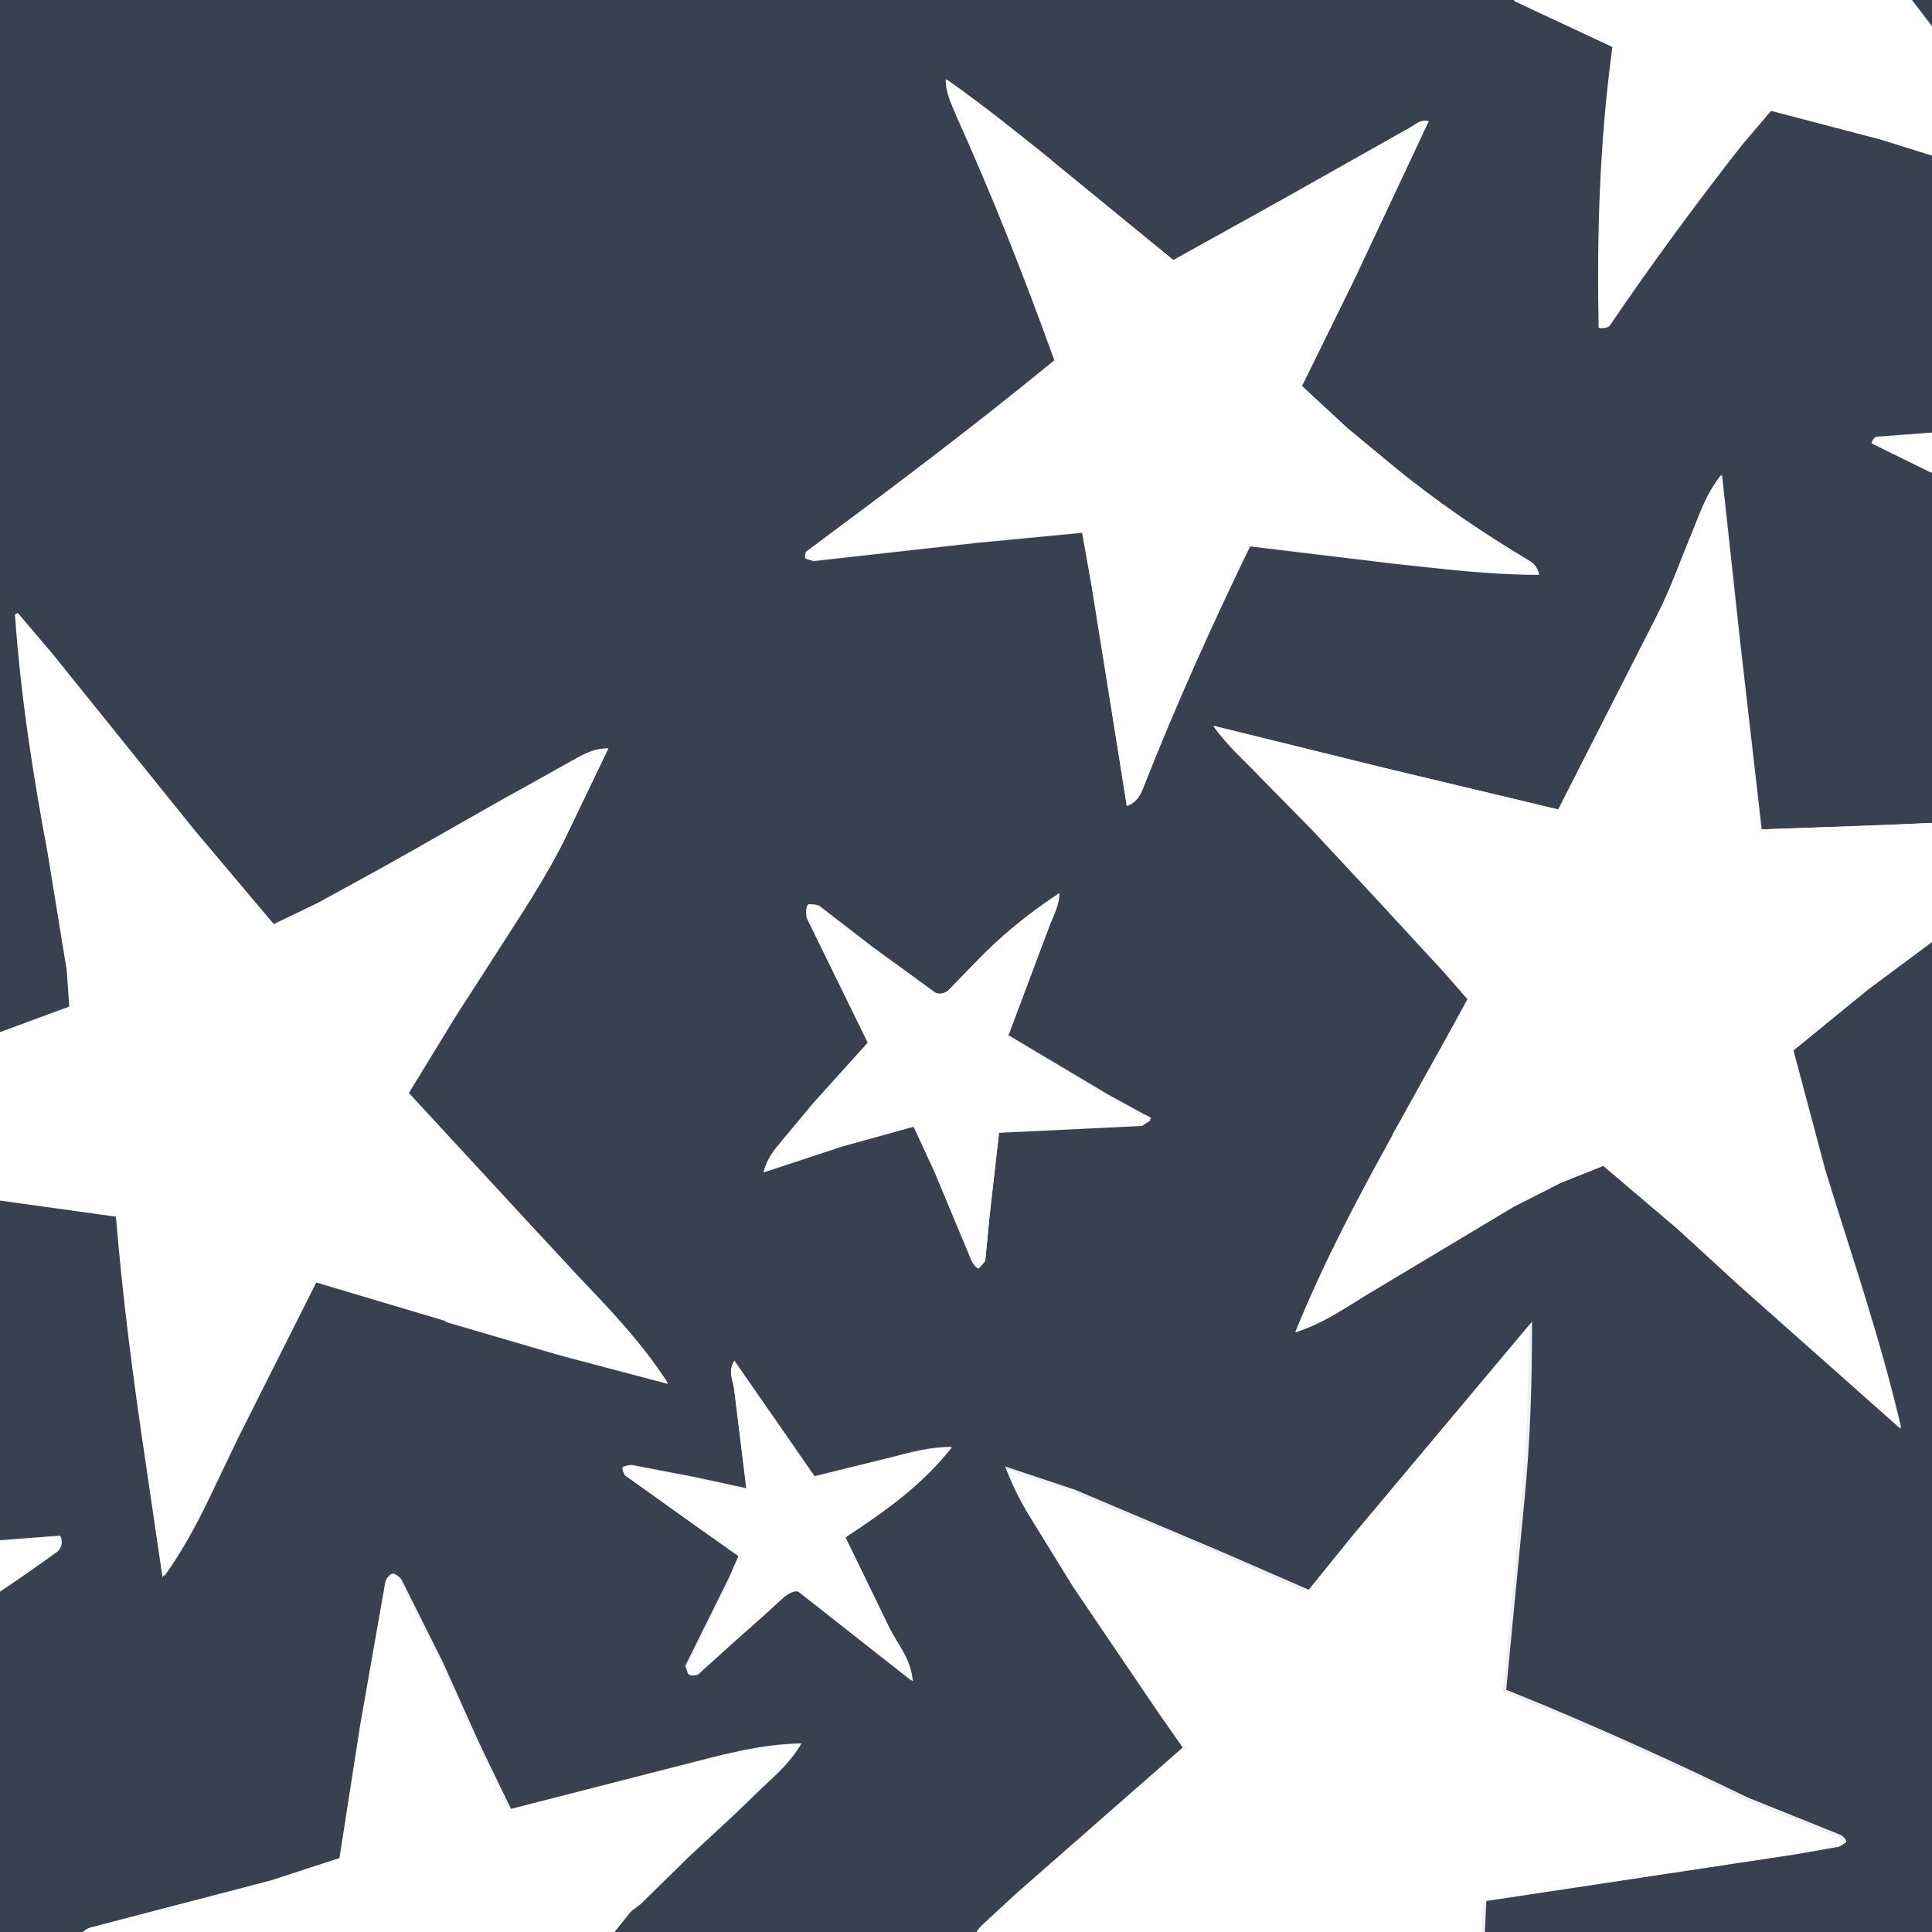
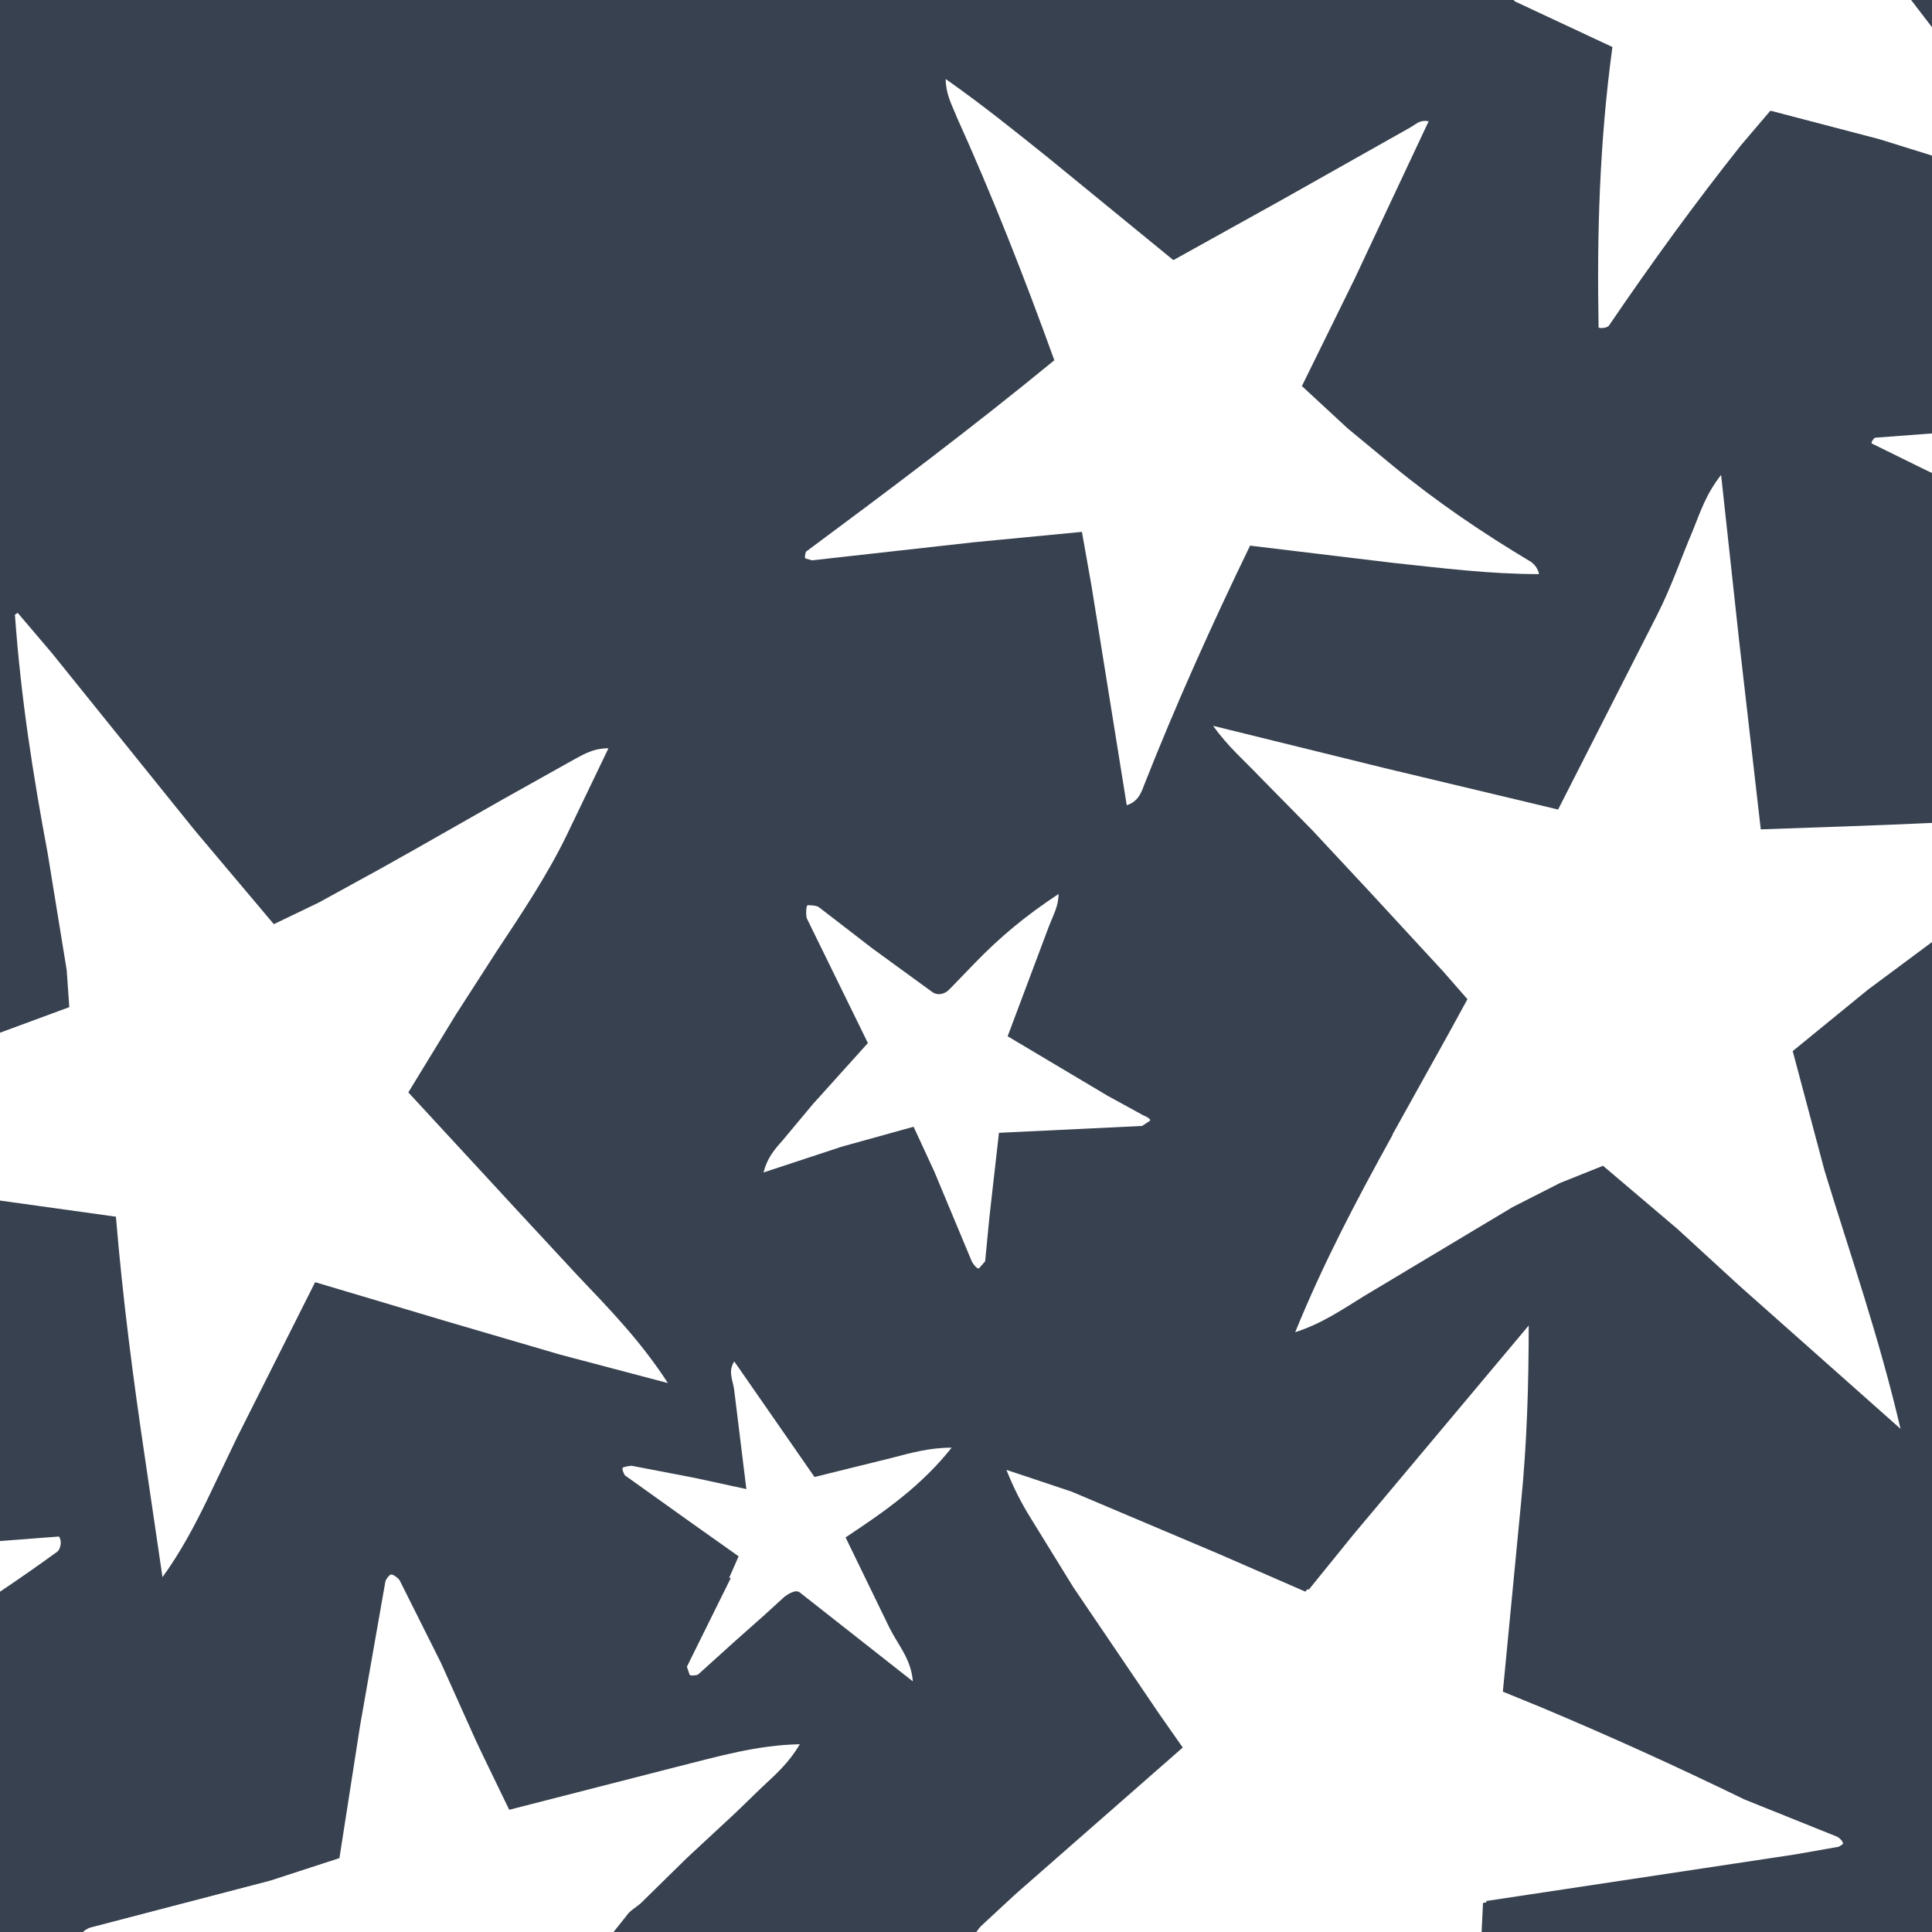
<svg xmlns="http://www.w3.org/2000/svg" id="_레이어_1" data-name=" 레이어 1" viewBox="0 0 334 334">
  <defs>
    <style>
      .cls-1 {
        fill: none;
      }

      .cls-2 {
        fill: #fff;
      }

      .cls-3 {
        fill: #38414f;
      }

      .cls-4 {
        clip-path: url(#clippath);
      }
    </style>
    <clipPath id="clippath">
      <rect class="cls-1" x="-63.34" width="460.68" height="334" />
    </clipPath>
  </defs>
  <g class="cls-4">
+     <rect id="bg-underlay" class="cls-3" x="-100" y="-100" width="700" height="700" />
    <g>
      <path class="cls-2" d="M256.23,334.95h-88.41c.15-.45.75-1.34,1.19-1.64l5.96-5.52,28.92-25.35-4.17-5.96-14.76-21.77-7.9-12.82c-1.49-2.53-2.68-4.92-3.88-8.05l12.08,4.03,25.35,10.73,15.06,6.56,7.6-9.39,31.01-36.98c0,10.73-.3,20.72-1.34,31.16l-3.13,32.5,6.56,2.68c12.08,5.07,23.56,10.29,35.19,15.95l15.95,6.41c.45.15,1.34,1.04,1.04,1.34-.15.15-.89.6-1.19.75l-7.6,1.34-53.38,8.05-.3,6.26h0l.15-.3h0Z" />
      <path class="cls-2" d="M411.73,114.89l-5.07-1.94-8.5,10.14-14.01,18.19-7.16,9.54c-.15.15-.89.45-1.04.3l-.3-1.19-.3-13.87c-.3-8.2,0-16.25,0-24.6v-9.69l-15.51-7.45-27.43-12.82-9.39-4.62c-.3-.15.6-1.34.89-1.19l15.8-1.19c11.33-.89,22.36-1.64,33.55-3.73l9.99-50.24,18.79,29.07c.75,1.19,1.94,1.49,3.13,1.19l6.71-2.09v66.64h0l-.15-.45h0Z" />
      <path class="cls-2" d="M-15.72,334.95h-8.5c0-.3-.45-1.19-.75-1.49l-6.11-5.81-10.29-9.84-10.14-8.35-3.28,2.39-11.48,11.48-10.59,10.88-.3.75h-.75v-26.69l1.34-4.32,2.53-11.63c-.89-1.34-2.53-2.53-3.88-3.28v-22.66l15.06,1.49,12.08-34.89c1.04-2.98,1.79-5.52,3.58-8.35l7.45,20.87,6.26,22.66c10.73.3,21.32-.89,32.06-1.64l11.63-.89c.6.89.3,2.39-.75,3.13-12.52,9.09-25.64,17.15-39.21,24.75l9.84,28.92,4.17,12.82h0v-.3h0Z" />
      <path class="cls-2" d="M105.18,334.95H13.34c.3-.6,1.49-1.64,2.39-1.79l30.86-8.05,11.93-3.88,3.58-22.96,4.17-24.45c0-.6.89-1.64,1.34-1.64s1.34.75,1.49,1.04l7.16,14.31,5.96,13.27,1.34,2.83,4.47,9.24,29.07-7.45c7.16-1.79,13.72-3.73,21.17-3.88-1.94,3.28-4.17,5.22-6.56,7.45l-4.62,4.47-8.35,7.75-8.05,7.9c-.89.75-1.79,1.19-2.39,2.09l-2.98,3.73h-.15Z" />
      <path class="cls-2" d="M260.7-1.25h68.73l17.15,22.36c2.83,3.58,4.92,7.01,7.16,11.48l-10.73-2.83-18.19-5.67-18.79-4.92-5.07,5.96c-8.05,10.14-15.51,20.43-22.81,31.16-.3.45-1.79.6-1.94.3-.3-15.95.15-32.06,2.39-48.46L261.73.24l-1.19-1.34h0l.15-.15h.01Z" />
      <path class="cls-3" d="M323.91,75.53l15.8-1.19c11.33-.89,22.51-1.64,33.55-3.88l9.99-50.24,18.79,29.07c.75,1.19,1.94,1.49,3.13,1.19l6.71-2.09h0V-1.25h-82.3l17.15,22.36c2.83,3.58,4.92,7.01,7.16,11.48l-10.73-2.83-18.19-5.67-18.79-4.92-5.07,5.96c-8.05,10.29-15.51,20.43-22.81,31.16-.3.45-1.79.6-1.94.3-.3-15.95.15-32.06,2.39-48.46L261.88.24l-1.19-1.34H-77.89v21.47h0v120.32h0l4.03-5.52c.15-.3.45-.6.6-.89-.15.3-.45.6-.6.89l-4.03,5.37v56.8l5.96,1.34c2.98.45,5.67.75,8.95,2.09l-14.76,6.71v58.74l15.06,1.49,12.08-34.89c1.04-2.98,1.79-5.52,3.58-8.35l7.45,20.87,6.26,22.66c10.73.3,21.32-.75,32.06-1.64l11.63-.89c.6.89.3,2.39-.75,2.98-12.52,9.09-25.64,17.15-39.21,24.75l9.84,28.92,4.17,12.82H13.5c.3-.6,1.49-1.64,2.39-1.79l30.86-8.05,11.93-3.88,3.58-22.96,4.32-24.6c0-.6.89-1.64,1.34-1.64s1.34.75,1.49,1.04l7.16,14.31,5.96,13.27,1.34,2.83,4.47,9.24,29.07-7.45c7.01-1.79,13.72-3.73,21.17-3.88-1.94,3.28-4.17,5.22-6.56,7.45l-4.62,4.47-8.35,7.75-8.05,7.9c-.75.75-1.79,1.19-2.39,2.09l-2.98,3.73h62.77c.15-.45.75-1.34,1.19-1.79l5.96-5.52,28.92-25.35-4.17-5.96-14.76-21.77-7.9-12.82c-1.49-2.53-2.68-4.92-3.88-8.05l12.08,4.03,25.35,10.73,15.06,6.56,7.6-9.39,31.01-36.98c0,10.73-.3,20.72-1.34,31.16l-3.13,32.5,6.56,2.68c12.08,5.07,23.56,10.29,35.19,15.95l15.95,6.41c.45.15,1.34,1.04,1.04,1.34-.15.15-.89.6-1.19.75l-7.6,1.34-53.38,8.05-.3,6.26h117.64l3.13-11.03c2.98-10.88,5.81-21.32,7.9-32.65l-13.72-11.18-6.41-4.62-15.8-10.73c-.89-.15-1.49-1.79-.89-2.24l48.46,4.92c5.07-11.78,9.69-23.41,14.16-35.34l1.19-.75v-116.59l-5.07-1.94-8.5,10.14-14.01,18.19-7.16,9.54c0,.15-.89.45-1.04.3l-.3-1.19-.3-13.87c-.3-8.2,0-16.25,0-24.6v-9.69l-15.51-7.45-27.43-12.82-9.39-4.62c-.3-.15.6-1.34.89-1.19h-.6ZM181.53,27.52l21.32,17.44,18.79-10.44,22.21-12.52c1.04-.6,1.64-1.34,3.13-1.04l-12.82,27.28-9.09,18.49,7.9,7.31,7.75,6.41c7.6,6.26,15.51,11.63,24,16.7.6.45,1.19,1.19,1.34,2.24-8.65,0-16.7-1.04-25.2-1.94l-24.75-2.98c-6.71,13.87-12.82,27.43-18.34,41.45-.6,1.49-1.19,2.83-2.98,3.43l-5.96-38.02-1.49-9.24-18.64,1.79-28.03,3.13-1.04-.3c-.3,0-.15-.75,0-1.19,14.46-10.73,28.78-21.47,42.94-33.1-5.22-14.46-10.73-28.48-17-42.34-.89-2.09-1.79-3.88-1.79-6.26,6.56,4.62,12.08,9.09,18.04,13.87l-.3-.15h0ZM77.31,228.2l-22.51-6.71-13.57,26.99-5.07,10.59c-2.24,4.62-4.62,9.09-7.75,13.42l-2.98-20.28c-2.09-14.01-3.88-27.73-5.07-42.04l-35.34-4.92c-11.18-1.49-22.07-3.43-33.1-6.86.75-2.24,2.53-2.39,4.17-3.13,13.42-5.96,26.84-10.88,40.7-15.65l15.36-5.67-.45-6.41-3.28-20.13c-2.53-13.57-4.62-26.69-5.67-41.3l5.96,7.01,21.02,26.09,3.73,4.62,13.57,16.1,7.75-3.73,10.59-5.81,6.11-3.43,15.21-8.65,11.18-6.11c2.24-1.19,3.88-2.53,7.16-2.53l-7.31,15.21c-3.43,7.01-7.75,13.42-11.93,19.98l-7.01,10.88-8.2,13.42,19.68,21.32,9.54,10.14c5.67,5.96,11.03,11.48,15.65,18.64l-18.64-4.92-19.83-5.81.3-.3h0ZM145.9,265.63l7.6,15.65c1.49,2.98,3.73,5.37,4.03,9.24l-19.53-15.36c-.75-.6-2.09.3-2.68.75l-3.43,3.13-5.37,4.77-6.11,5.52c-.15.15-1.49.3-1.49,0l-.45-1.34,7.6-15.36h0l1.64-3.73-8.2-5.81-11.48-8.2c-.15-.3-.6-1.19-.3-1.34.3-.15,1.19-.3,1.49-.3l10.88,2.09,8.95,1.94-2.09-17c-.15-1.64-1.19-3.28,0-5.07l13.87,19.98,13.27-3.28c3.43-.89,6.71-1.79,10.44-1.79-5.22,6.71-11.33,10.88-18.34,15.36l-.3.15h0ZM198.67,193.61l-1.19.89-24.75,1.19-1.64,14.46-.75,7.75-1.04,1.19c-.3.3-1.19-.89-1.34-1.34l-6.41-15.36-3.58-7.75-12.37,3.43-13.57,4.47c.6-2.24,1.79-3.73,3.28-5.52l5.22-6.26,9.54-10.59-10.44-21.62h0c-.15-.45-.15-2.09.15-2.24.45,0,1.64,0,2.09.45l9.09,7.01,10.44,7.6c.89.75,2.24.3,2.83-.45l4.47-4.62c4.32-4.47,8.8-8.2,14.46-11.93,0,2.09-.89,3.58-1.64,5.52l-7.16,19.08,17.29,10.29,6.26,3.43c.15,0,1.34.6,1.04.75l-.3.15h0ZM367,171.4c3.28,7.16,4.32,14.31,6.11,21.77.15.75.6,2.53,1.19,2.98l5.22,1.19c6.11,1.34,11.63,1.64,18.04,3.43-1.94,1.49-3.28,2.09-4.92,2.98l-6.86,3.28c-3.43,1.64-6.41,3.43-9.69,5.67l1.49,6.11,3.58,16.55c-2.68-1.34-3.73-2.98-5.22-4.77l-10.29-12.08-12.67,5.67-6.26,2.39c-.45,0-1.34,0-1.64-.15s0-1.49,0-1.79l6.11-8.5h0l6.71-9.39-4.03-2.68-6.71-4.77-3.13-2.39-4.32-3.28c-.3-.3-.75-1.19-.75-1.49,0-.45,1.19-.75,1.79-.75l21.17,3.73,5.07-23.41v-.3h0ZM360.44,141.73c-1.49,2.24-2.98,3.43-4.77,4.77l-8.35,6.71-8.05,5.67-16.25,12.08-12.97,10.59,5.52,20.72c4.47,14.61,9.39,28.63,13.12,44.58l-27.88-24.6-10.73-9.84-12.82-10.88-7.45,2.98-8.2,4.17-25.64,15.36c-3.88,2.39-7.31,4.77-11.93,6.26,4.92-12.08,10.59-22.81,16.85-34.14h0l9.54-17.15,3.43-6.26-4.17-4.77-12.52-13.57-10.14-10.88-9.09-9.24c-2.68-2.83-5.37-5.07-8.05-8.8l29.67,7.31,29.97,7.16,17-33.4c2.53-4.92,4.17-9.84,6.26-14.76,1.34-3.28,2.24-6.26,4.92-9.69l3.13,28.78,3.73,32.5,17-.6c12.97-.45,25.5-1.34,38.91-.89,0,0,0-.15,0-.15Z" />
      <path class="cls-2" d="M3.06,105.95l5.96,7.01,21.02,26.09,3.73,4.62,13.57,16.1,7.75-3.73,10.59-5.81,6.11-3.43,15.21-8.65,11.18-6.26c2.24-1.19,4.03-2.53,7.01-2.53l-7.31,15.21c-3.43,7.01-7.75,13.42-12.08,19.98l-7.01,10.88-8.2,13.42,19.68,21.32,9.54,10.29c5.67,5.96,11.03,11.48,15.65,18.64l-18.64-4.92-19.83-5.81-22.51-6.71-13.57,26.99-5.07,10.59c-2.24,4.62-4.62,9.09-7.75,13.42l-2.98-20.28c-2.09-14.01-3.88-27.73-5.07-42.04l-35.34-4.92c-11.18-1.64-22.07-3.43-32.95-6.86.75-2.24,2.53-2.39,4.17-3.13,13.42-5.96,26.84-10.88,40.7-15.65l15.36-5.67-.45-6.41-3.28-20.13c-2.53-13.57-4.62-26.69-5.67-41.3h0l.45-.3h0Z" />
      <path class="cls-2" d="M240.72,196.15l9.54-17.15,3.43-6.26-4.17-4.77-12.52-13.57-10.14-10.88-9.09-9.24c-2.68-2.83-5.37-5.07-8.05-8.8l29.67,7.31,29.97,7.16,17-33.4c2.53-4.92,4.17-9.84,6.26-14.76,1.34-3.28,2.24-6.26,4.92-9.69l3.13,28.78,3.73,32.5,17-.6c13.12-.45,25.5-1.34,38.91-.89-1.49,2.24-2.98,3.43-4.77,4.77l-8.35,6.71-8.05,5.67-16.25,12.08-12.97,10.59,5.52,20.72c4.47,14.61,9.39,28.63,13.12,44.58l-27.88-24.75-10.73-9.84-12.82-10.88-7.45,2.98-8.2,4.17-25.64,15.36c-3.88,2.39-7.31,4.77-11.93,6.26,4.92-12.08,10.59-22.81,16.85-34.14h0Z" />
      <path class="cls-2" d="M165.28,19.92c-.89-2.09-1.79-3.88-1.79-6.26,6.56,4.62,12.08,9.09,18.04,13.87l21.32,17.44,18.79-10.44,22.21-12.52c1.04-.6,1.64-1.34,3.13-1.04l-12.82,27.28-9.09,18.49,7.9,7.31,7.75,6.41c7.6,6.26,15.51,11.63,24,16.7.6.45,1.19,1.19,1.34,2.09-8.65,0-16.7-1.04-25.2-1.94l-24.75-2.98c-6.71,13.87-12.82,27.43-18.34,41.45-.6,1.64-1.19,2.83-2.98,3.43l-6.11-38.02-1.64-9.24-18.64,1.79-28.03,3.13-1.04-.3c-.3,0-.15-.75,0-1.19,14.46-10.73,28.78-21.47,42.94-33.1-5.22-14.46-10.73-28.48-17-42.34h0Z" />
      <path class="cls-2" d="M139.47,158.73c-.15-.45-.15-2.09.15-2.24.45,0,1.64,0,2.09.45l9.09,7.01,10.44,7.6c.89.6,2.09.3,2.83-.45l4.47-4.62c4.32-4.47,8.8-8.2,14.46-11.93,0,2.09-.89,3.58-1.64,5.52l-7.16,19.08,17.29,10.29,6.26,3.43c.15,0,1.34.6,1.04.89l-1.34.89-24.75,1.19-1.64,14.46-.75,7.75-1.04,1.19c-.3.3-1.19-.89-1.34-1.34l-6.41-15.36-3.58-7.75-12.37,3.43-13.57,4.47c.6-2.39,1.79-3.88,3.28-5.52l5.22-6.26,9.54-10.59-10.59-21.62h0Z" />
      <path class="cls-2" d="M126.05,272.78l1.64-3.73-8.2-5.81-11.48-8.2c-.15-.3-.6-1.19-.3-1.34s1.19-.3,1.49-.3l10.88,2.09,8.95,1.94-2.09-17c-.15-1.64-1.19-3.28,0-5.07l13.87,19.98,13.27-3.28c3.43-.89,6.56-1.79,10.44-1.79-5.22,6.56-11.33,10.88-18.34,15.51l7.6,15.65c1.49,2.98,3.73,5.37,4.03,9.24l-19.53-15.36c-.75-.6-2.09.3-2.68.75l-3.43,3.13-5.37,4.77-6.11,5.52c-.15.15-1.49.3-1.49,0l-.45-1.34,7.6-15.36h-.3,0Z" />
    </g>
  </g>
</svg>
